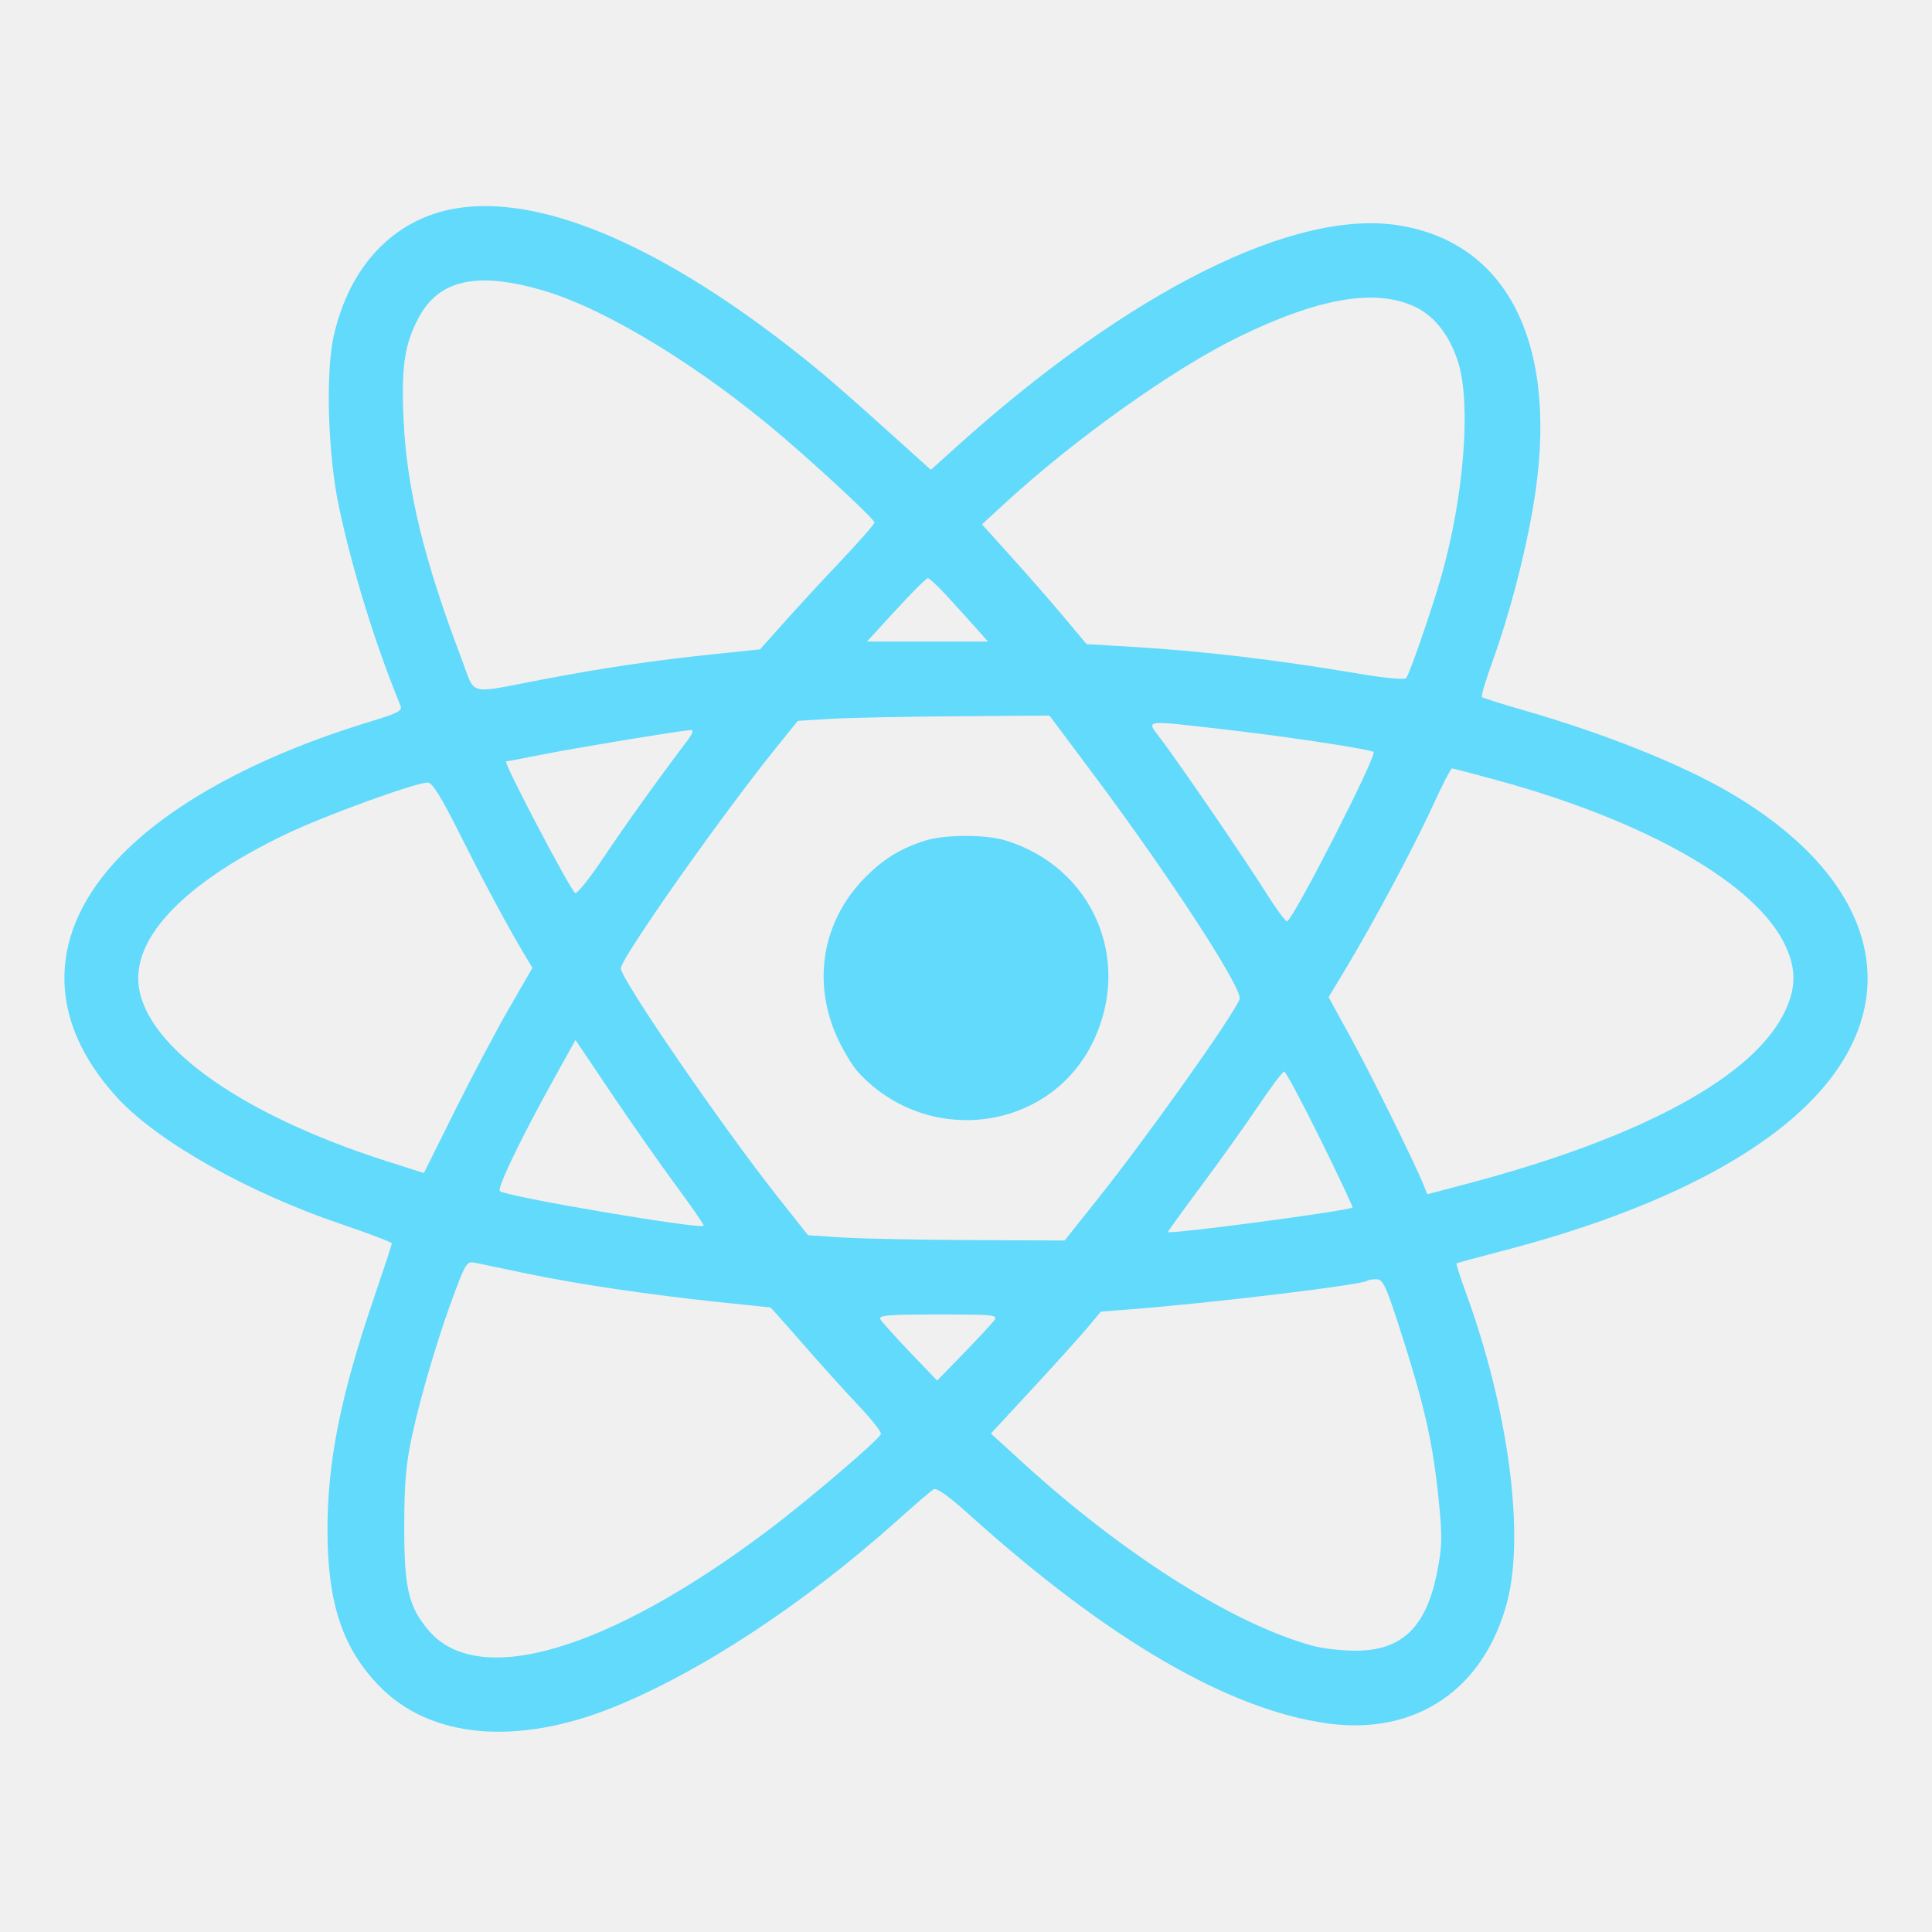
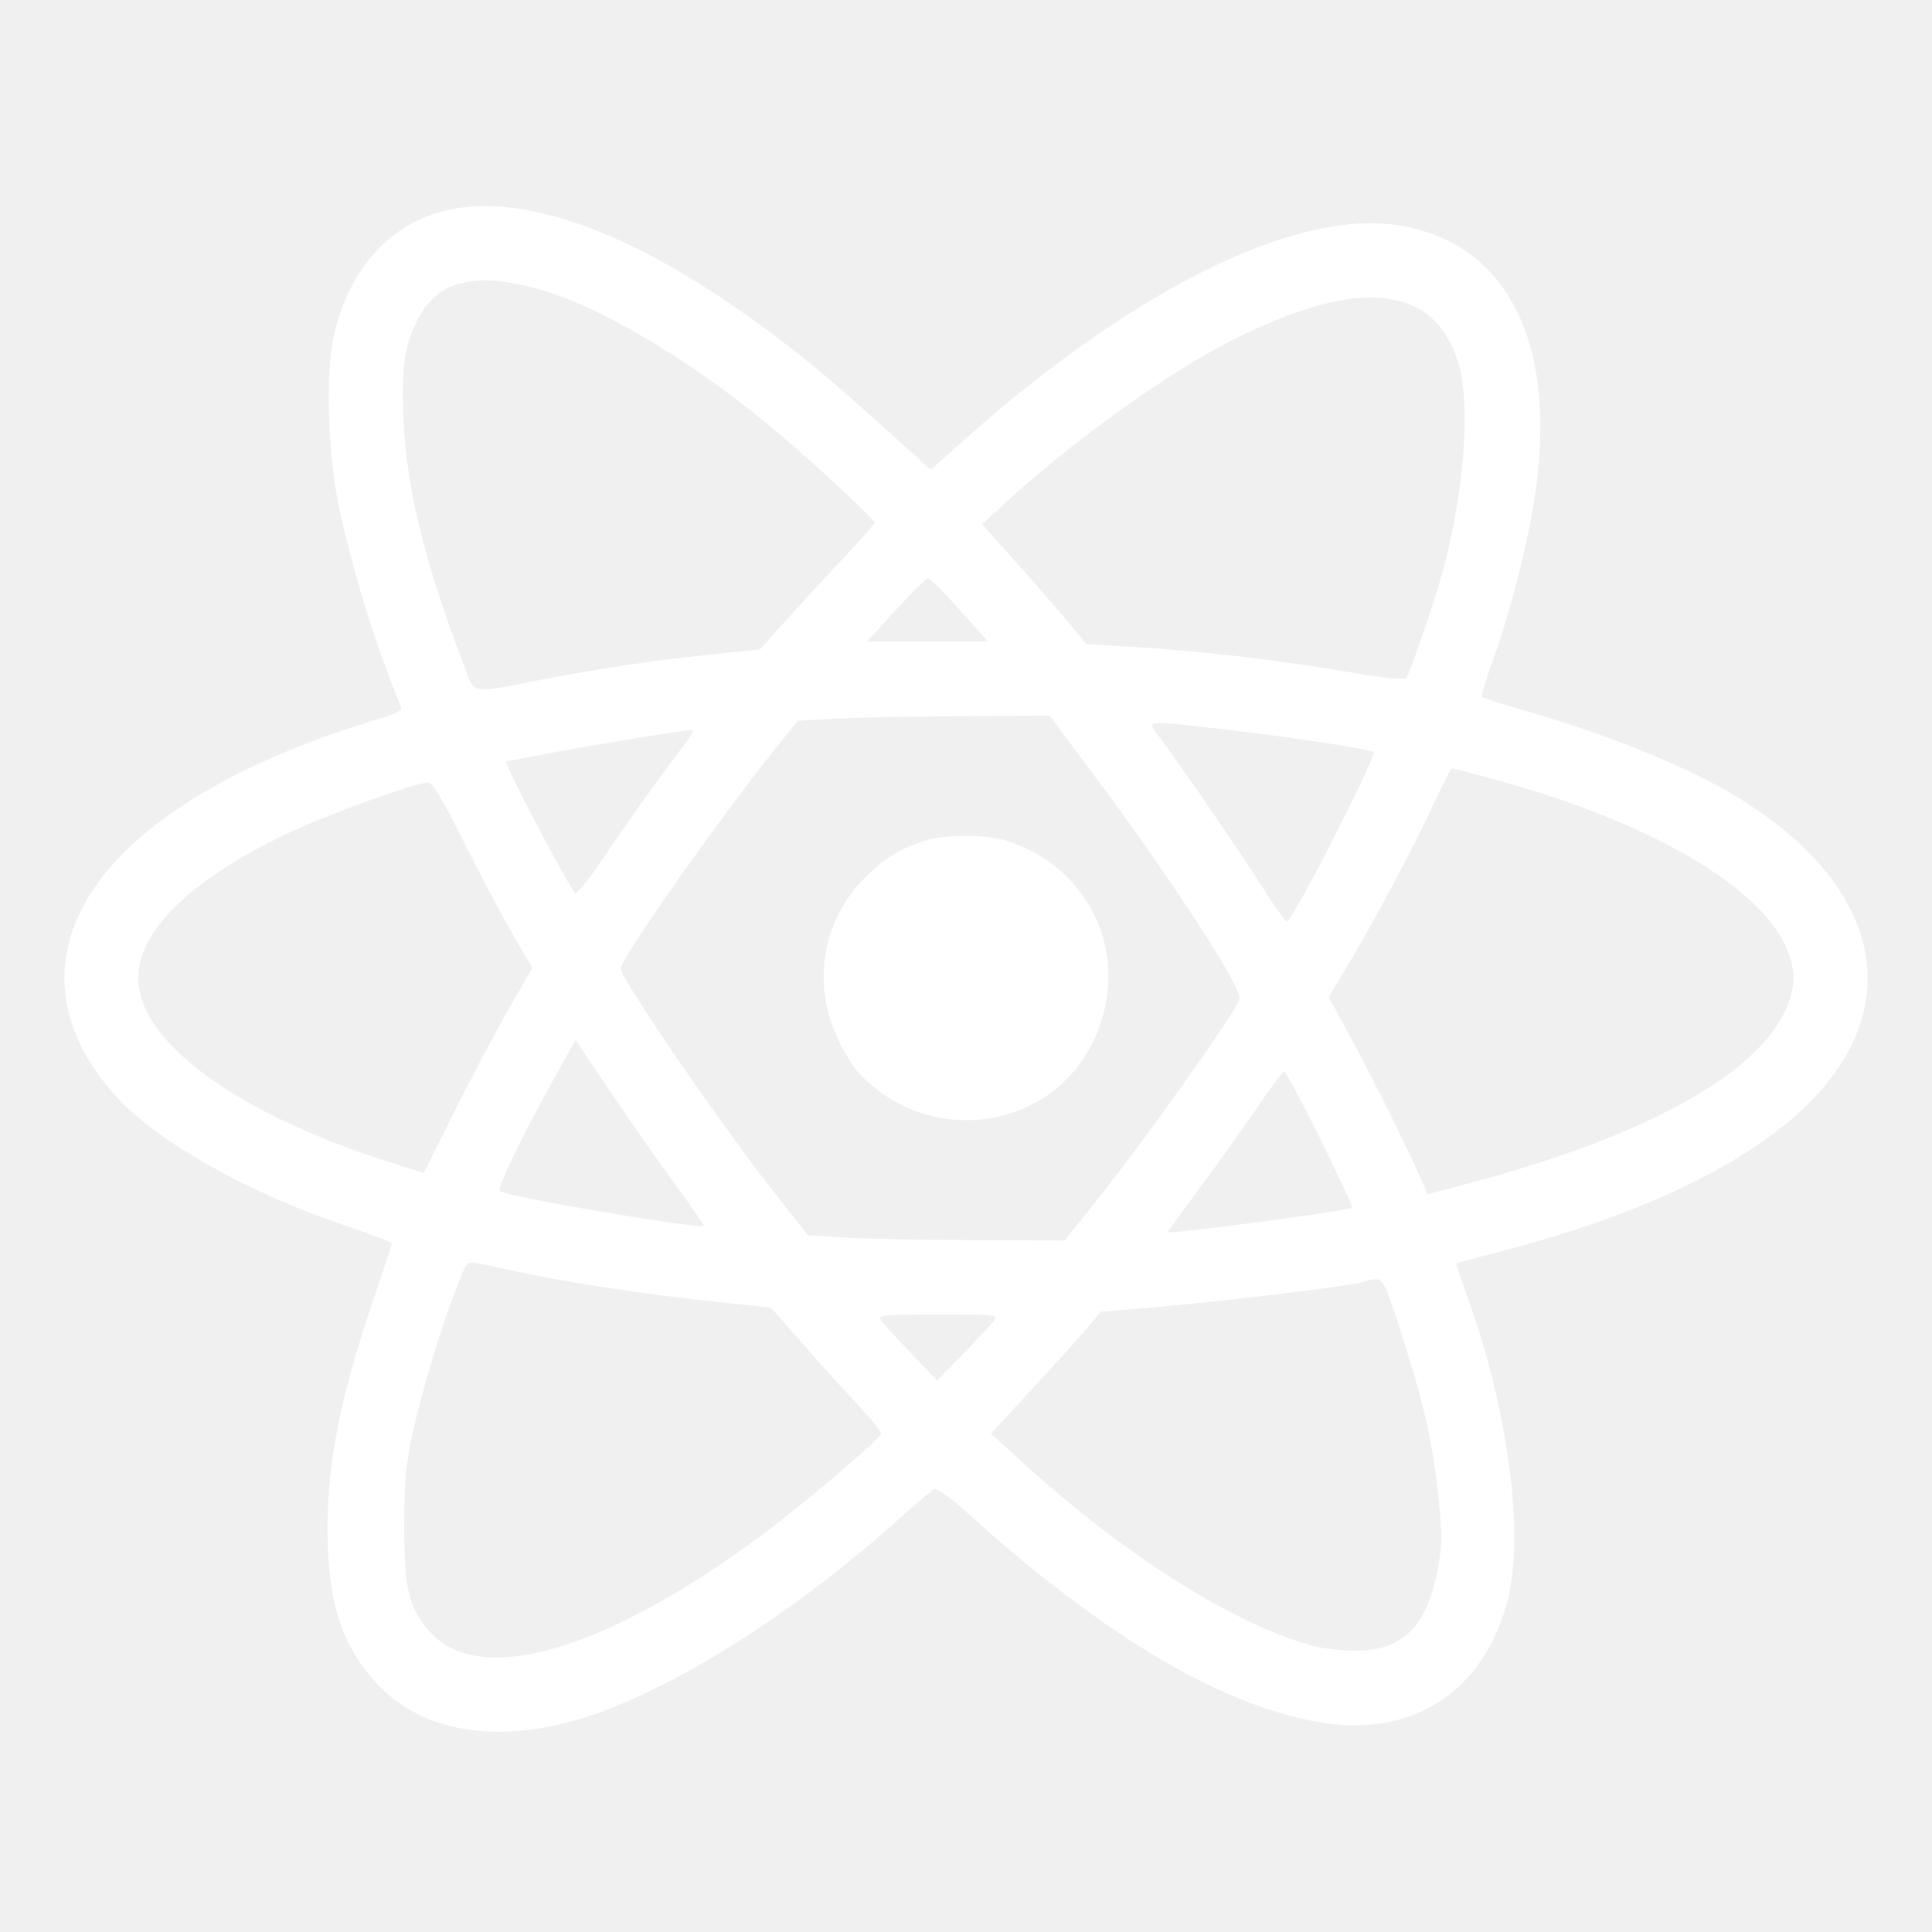
<svg xmlns="http://www.w3.org/2000/svg" width="300" height="300" viewBox="0 0 300 300" fill="none">
-   <path fill-rule="evenodd" clip-rule="evenodd" d="M70.688 32.38C61.16 34.015 54.233 41.308 51.803 52.262C50.539 57.962 50.924 70.584 52.604 78.565C54.694 88.487 58.312 100.19 62.192 109.579C62.513 110.354 61.79 110.742 57.742 111.97C40.668 117.149 27.162 124.357 18.985 132.653C7.256 144.554 7 158.287 18.279 170.524C24.518 177.292 38.548 185.193 53.045 190.103C57.333 191.555 60.841 192.893 60.841 193.078C60.841 193.262 59.619 196.989 58.126 201.362C52.877 216.728 50.826 226.988 50.852 237.757C50.879 249.005 53.218 255.981 58.926 261.842C66.82 269.947 80.317 271.146 95.305 265.074C108.842 259.59 124.897 249.022 139.342 236.088C142.05 233.664 144.582 231.489 144.967 231.256C145.428 230.978 147.306 232.309 150.438 235.131C171.949 254.523 190.702 265.466 206.088 267.607C219.853 269.521 230.467 262.341 234.04 248.698C236.789 238.201 234.203 218.764 227.681 200.893C226.762 198.374 226.08 196.252 226.166 196.178C226.253 196.104 229.333 195.266 233.011 194.316C258.628 187.699 276.78 177.989 284.957 166.529C295.508 151.744 289.247 135.138 268.57 123.062C261.022 118.654 249.213 113.929 236.804 110.353C233.261 109.332 230.245 108.38 230.103 108.238C229.961 108.097 230.702 105.613 231.75 102.72C234.348 95.541 236.745 86.414 238.072 78.648C242.283 53.994 234.441 37.677 217.083 34.978C200.888 32.461 175.363 45.237 148.721 69.195L144.54 72.955L140.98 69.742C130.383 60.18 127.37 57.584 122.384 53.718C101.643 37.635 83.558 30.171 70.688 32.38ZM84.675 45.209C94.398 48.136 109.002 57.097 121.563 67.844C127.667 73.067 135.787 80.649 135.787 81.128C135.787 81.38 133.509 83.99 130.726 86.93C127.943 89.868 123.943 94.2 121.837 96.555L118.008 100.838L110.737 101.593C101.522 102.551 93.72 103.702 84.364 105.486C72.291 107.787 73.915 108.198 71.66 102.274C65.818 86.924 63.152 75.916 62.664 65.121C62.292 56.912 62.809 53.444 65.023 49.298C68.203 43.345 74.281 42.08 84.675 45.209ZM219.832 47.692C222.837 49.147 225.198 52.238 226.461 56.375C228.449 62.88 227.297 77.243 223.804 89.506C222.329 94.683 218.863 104.71 218.343 105.304C218.105 105.576 214.998 105.289 211.182 104.643C198.028 102.415 186.67 101.079 175.093 100.396L168.721 100.02L165.246 95.87C163.335 93.587 159.681 89.402 157.127 86.57L152.482 81.419L156.032 78.153C166.981 68.084 182.224 57.243 192.406 52.284C204.891 46.204 213.708 44.728 219.832 47.692ZM146.891 92.378C148.209 93.808 150.217 96.023 151.353 97.302L153.42 99.627H144.016H134.614L139.129 94.703C141.612 91.995 143.835 89.78 144.07 89.78C144.304 89.78 145.573 90.949 146.891 92.378ZM169.812 120.278C181.696 136.173 193.06 153.648 192.485 155.144C191.489 157.74 178.261 176.37 170.436 186.197L165.318 192.625L150.689 192.561C142.643 192.526 133.677 192.341 130.764 192.151L125.468 191.805L120.917 186.057C112.222 175.074 96.399 152.038 96.399 150.362C96.399 148.828 111.834 126.888 120.353 116.312L123.878 111.935L128.875 111.629C131.623 111.461 140.417 111.277 148.416 111.219L162.961 111.115L169.812 120.278ZM190.492 113.307C199.789 114.364 212.871 116.354 213.293 116.775C213.834 117.317 201.073 142.325 199.879 143.063C199.678 143.187 198.176 141.158 196.54 138.553C193.37 133.504 183.533 119.122 180.299 114.807C177.943 111.664 177.116 111.786 190.492 113.307ZM106.673 115.081C102.007 121.252 97.146 128.04 93.702 133.191C91.519 136.458 89.534 138.92 89.292 138.662C88.127 137.42 78.072 118.226 78.587 118.226C78.725 118.226 81.497 117.703 84.746 117.064C90.046 116.021 105.369 113.5 107.268 113.359C107.763 113.322 107.561 113.906 106.673 115.081ZM232.62 121.194C255.837 127.562 272.792 137.302 277.222 146.817C278.911 150.444 278.911 153.296 277.222 156.923C272.473 167.125 255.015 176.625 227.802 183.817L221.623 185.451L221.155 184.251C219.931 181.108 213.263 167.569 209.98 161.559L206.308 154.837L209.008 150.345C213.344 143.129 219.605 131.409 222.476 125.133C223.938 121.936 225.281 119.32 225.461 119.32C225.64 119.32 228.862 120.163 232.62 121.194ZM71.575 129.851C75.378 137.45 79.03 144.237 81.671 148.615L82.677 150.285L79.062 156.548C77.074 159.992 73.281 167.162 70.634 172.481L65.822 182.15L60.185 180.354C36.611 172.838 21.464 161.696 21.464 151.87C21.464 144.555 29.695 136.549 44.468 129.493C50.538 126.593 64.517 121.517 66.445 121.511C67.129 121.509 68.581 123.87 71.575 129.851ZM143.689 130.523C139.885 131.725 137.254 133.327 134.419 136.166C127.579 143.016 125.98 152.825 130.265 161.655C131.157 163.494 132.488 165.654 133.223 166.456C144.007 178.219 163.078 175.715 169.783 161.655C175.869 148.892 169.585 134.588 156.093 130.493C153.01 129.557 146.698 129.573 143.689 130.523ZM105.005 184.139C107.45 187.445 109.369 190.231 109.269 190.331C108.682 190.918 78.582 185.807 77.623 184.958C77.136 184.527 80.889 176.735 86.105 167.344L89.361 161.482L94.96 169.805C98.04 174.383 102.56 180.833 105.005 184.139ZM205.007 176.854C207.852 182.623 210.108 187.414 210.019 187.503C209.518 188.004 181.833 191.684 181.36 191.312C181.302 191.267 183.641 188.022 186.557 184.103C189.474 180.182 193.459 174.597 195.415 171.691C197.371 168.785 199.165 166.398 199.402 166.387C199.639 166.376 202.161 171.086 205.007 176.854ZM81.902 197.779C89.679 199.398 100.779 201.045 111.638 202.191C115.958 202.646 119.549 203.019 119.619 203.019C119.689 203.019 121.939 205.539 124.621 208.62C127.302 211.7 131.18 216 133.24 218.175C135.299 220.349 136.899 222.37 136.796 222.666C136.474 223.584 125.428 233.005 119.102 237.758C94.386 256.326 74.322 262.239 66.609 253.228C63.429 249.512 62.754 246.648 62.769 236.936C62.779 230.174 63.035 227.294 64.033 222.713C65.454 216.193 68.292 206.73 70.78 200.215C72.38 196.024 72.54 195.814 73.902 196.105C74.692 196.274 78.292 197.027 81.902 197.779ZM217.753 207.532C221.229 218.413 222.535 224.276 223.399 232.895C223.977 238.648 223.947 240.118 223.171 244.053C221.469 252.694 217.705 256.325 210.459 256.318C208.353 256.316 205.399 255.982 203.894 255.575C191.664 252.268 174.61 241.512 158.912 227.203L153.864 222.601L160.35 215.592C163.917 211.737 167.76 207.478 168.89 206.125L170.945 203.667L175.385 203.323C188.236 202.329 211.667 199.499 212.328 198.863C212.454 198.742 213.087 198.643 213.735 198.643C214.777 198.643 215.243 199.673 217.753 207.532ZM154.35 205.071C153.956 205.597 151.807 207.906 149.576 210.201L145.518 214.374L141.336 210.007C139.036 207.604 136.957 205.295 136.717 204.876C136.35 204.236 137.795 204.113 145.673 204.113C154.529 204.113 155.026 204.168 154.35 205.071Z" fill="#61DAFB" />
+   <path fill-rule="evenodd" clip-rule="evenodd" d="M70.688 32.38C61.16 34.015 54.233 41.308 51.803 52.262C50.539 57.962 50.924 70.584 52.604 78.565C54.694 88.487 58.312 100.19 62.192 109.579C62.513 110.354 61.79 110.742 57.742 111.97C40.668 117.149 27.162 124.357 18.985 132.653C7.256 144.554 7 158.287 18.279 170.524C24.518 177.292 38.548 185.193 53.045 190.103C57.333 191.555 60.841 192.893 60.841 193.078C60.841 193.262 59.619 196.989 58.126 201.362C52.877 216.728 50.826 226.988 50.852 237.757C50.879 249.005 53.218 255.981 58.926 261.842C66.82 269.947 80.317 271.146 95.305 265.074C108.842 259.59 124.897 249.022 139.342 236.088C142.05 233.664 144.582 231.489 144.967 231.256C145.428 230.978 147.306 232.309 150.438 235.131C171.949 254.523 190.702 265.466 206.088 267.607C219.853 269.521 230.467 262.341 234.04 248.698C236.789 238.201 234.203 218.764 227.681 200.893C226.762 198.374 226.08 196.252 226.166 196.178C226.253 196.104 229.333 195.266 233.011 194.316C258.628 187.699 276.78 177.989 284.957 166.529C295.508 151.744 289.247 135.138 268.57 123.062C261.022 118.654 249.213 113.929 236.804 110.353C233.261 109.332 230.245 108.38 230.103 108.238C229.961 108.097 230.702 105.613 231.75 102.72C234.348 95.541 236.745 86.414 238.072 78.648C242.283 53.994 234.441 37.677 217.083 34.978C200.888 32.461 175.363 45.237 148.721 69.195L144.54 72.955L140.98 69.742C130.383 60.18 127.37 57.584 122.384 53.718C101.643 37.635 83.558 30.171 70.688 32.38ZM84.675 45.209C94.398 48.136 109.002 57.097 121.563 67.844C127.667 73.067 135.787 80.649 135.787 81.128C135.787 81.38 133.509 83.99 130.726 86.93C127.943 89.868 123.943 94.2 121.837 96.555L118.008 100.838L110.737 101.593C101.522 102.551 93.72 103.702 84.364 105.486C72.291 107.787 73.915 108.198 71.66 102.274C65.818 86.924 63.152 75.916 62.664 65.121C62.292 56.912 62.809 53.444 65.023 49.298C68.203 43.345 74.281 42.08 84.675 45.209ZM219.832 47.692C222.837 49.147 225.198 52.238 226.461 56.375C228.449 62.88 227.297 77.243 223.804 89.506C222.329 94.683 218.863 104.71 218.343 105.304C218.105 105.576 214.998 105.289 211.182 104.643C198.028 102.415 186.67 101.079 175.093 100.396L168.721 100.02L165.246 95.87C163.335 93.587 159.681 89.402 157.127 86.57L152.482 81.419L156.032 78.153C166.981 68.084 182.224 57.243 192.406 52.284C204.891 46.204 213.708 44.728 219.832 47.692ZM146.891 92.378C148.209 93.808 150.217 96.023 151.353 97.302L153.42 99.627H144.016H134.614L139.129 94.703C141.612 91.995 143.835 89.78 144.07 89.78C144.304 89.78 145.573 90.949 146.891 92.378ZM169.812 120.278C181.696 136.173 193.06 153.648 192.485 155.144C191.489 157.74 178.261 176.37 170.436 186.197L165.318 192.625L150.689 192.561C142.643 192.526 133.677 192.341 130.764 192.151L125.468 191.805L120.917 186.057C112.222 175.074 96.399 152.038 96.399 150.362C96.399 148.828 111.834 126.888 120.353 116.312L123.878 111.935L128.875 111.629C131.623 111.461 140.417 111.277 148.416 111.219L162.961 111.115L169.812 120.278ZM190.492 113.307C199.789 114.364 212.871 116.354 213.293 116.775C213.834 117.317 201.073 142.325 199.879 143.063C199.678 143.187 198.176 141.158 196.54 138.553C193.37 133.504 183.533 119.122 180.299 114.807C177.943 111.664 177.116 111.786 190.492 113.307ZM106.673 115.081C102.007 121.252 97.146 128.04 93.702 133.191C91.519 136.458 89.534 138.92 89.292 138.662C88.127 137.42 78.072 118.226 78.587 118.226C78.725 118.226 81.497 117.703 84.746 117.064C90.046 116.021 105.369 113.5 107.268 113.359C107.763 113.322 107.561 113.906 106.673 115.081ZM232.62 121.194C255.837 127.562 272.792 137.302 277.222 146.817C278.911 150.444 278.911 153.296 277.222 156.923C272.473 167.125 255.015 176.625 227.802 183.817L221.623 185.451L221.155 184.251C219.931 181.108 213.263 167.569 209.98 161.559L206.308 154.837L209.008 150.345C213.344 143.129 219.605 131.409 222.476 125.133C223.938 121.936 225.281 119.32 225.461 119.32C225.64 119.32 228.862 120.163 232.62 121.194ZM71.575 129.851C75.378 137.45 79.03 144.237 81.671 148.615L82.677 150.285L79.062 156.548C77.074 159.992 73.281 167.162 70.634 172.481L65.822 182.15L60.185 180.354C36.611 172.838 21.464 161.696 21.464 151.87C21.464 144.555 29.695 136.549 44.468 129.493C50.538 126.593 64.517 121.517 66.445 121.511C67.129 121.509 68.581 123.87 71.575 129.851ZM143.689 130.523C139.885 131.725 137.254 133.327 134.419 136.166C127.579 143.016 125.98 152.825 130.265 161.655C131.157 163.494 132.488 165.654 133.223 166.456C144.007 178.219 163.078 175.715 169.783 161.655C175.869 148.892 169.585 134.588 156.093 130.493C153.01 129.557 146.698 129.573 143.689 130.523ZM105.005 184.139C107.45 187.445 109.369 190.231 109.269 190.331C108.682 190.918 78.582 185.807 77.623 184.958C77.136 184.527 80.889 176.735 86.105 167.344L89.361 161.482L94.96 169.805C98.04 174.383 102.56 180.833 105.005 184.139ZM205.007 176.854C207.852 182.623 210.108 187.414 210.019 187.503C209.518 188.004 181.833 191.684 181.36 191.312C181.302 191.267 183.641 188.022 186.557 184.103C189.474 180.182 193.459 174.597 195.415 171.691C197.371 168.785 199.165 166.398 199.402 166.387C199.639 166.376 202.161 171.086 205.007 176.854ZM81.902 197.779C89.679 199.398 100.779 201.045 111.638 202.191C115.958 202.646 119.549 203.019 119.619 203.019C119.689 203.019 121.939 205.539 124.621 208.62C127.302 211.7 131.18 216 133.24 218.175C135.299 220.349 136.899 222.37 136.796 222.666C136.474 223.584 125.428 233.005 119.102 237.758C94.386 256.326 74.322 262.239 66.609 253.228C63.429 249.512 62.754 246.648 62.769 236.936C62.779 230.174 63.035 227.294 64.033 222.713C65.454 216.193 68.292 206.73 70.78 200.215C72.38 196.024 72.54 195.814 73.902 196.105C74.692 196.274 78.292 197.027 81.902 197.779ZM217.753 207.532C221.229 218.413 222.535 224.276 223.399 232.895C223.977 238.648 223.947 240.118 223.171 244.053C221.469 252.694 217.705 256.325 210.459 256.318C208.353 256.316 205.399 255.982 203.894 255.575C191.664 252.268 174.61 241.512 158.912 227.203L153.864 222.601L160.35 215.592C163.917 211.737 167.76 207.478 168.89 206.125L170.945 203.667L175.385 203.323C188.236 202.329 211.667 199.499 212.328 198.863C212.454 198.742 213.087 198.643 213.735 198.643C214.777 198.643 215.243 199.673 217.753 207.532ZM154.35 205.071C153.956 205.597 151.807 207.906 149.576 210.201L145.518 214.374L141.336 210.007C139.036 207.604 136.957 205.295 136.717 204.876C136.35 204.236 137.795 204.113 145.673 204.113C154.529 204.113 155.026 204.168 154.35 205.071Z" fill="#FFFFFF" />
</svg>
